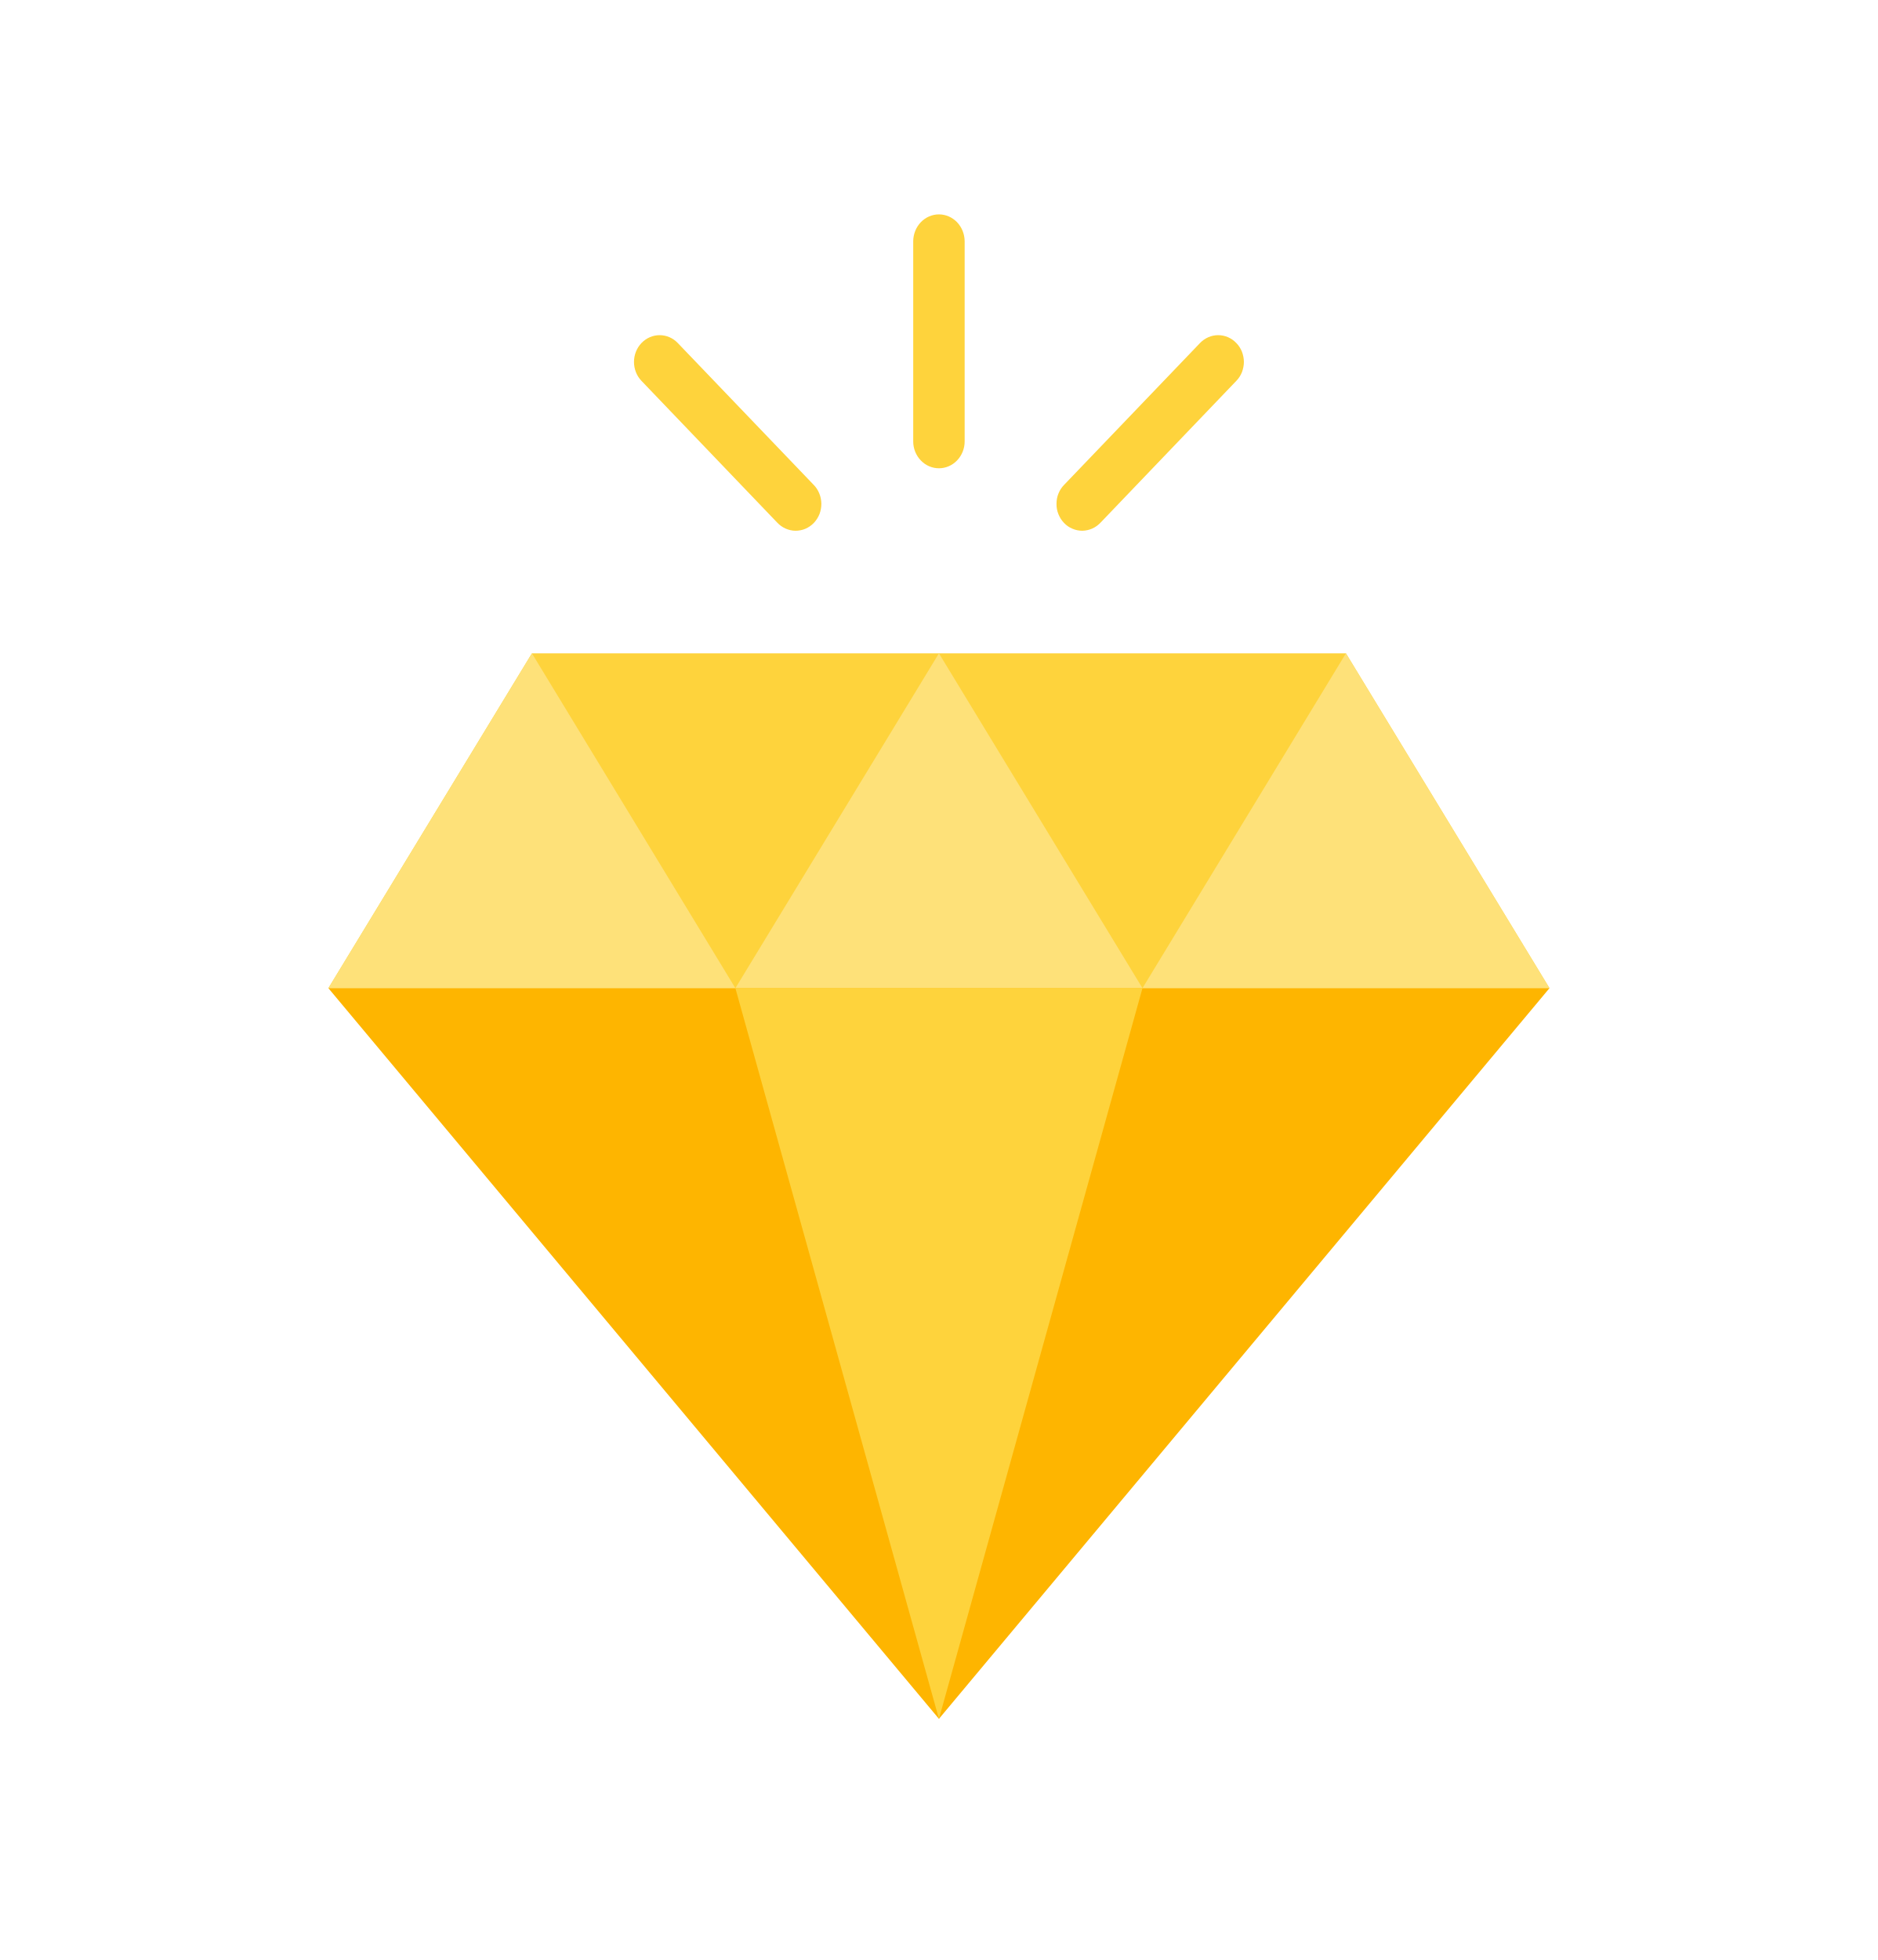
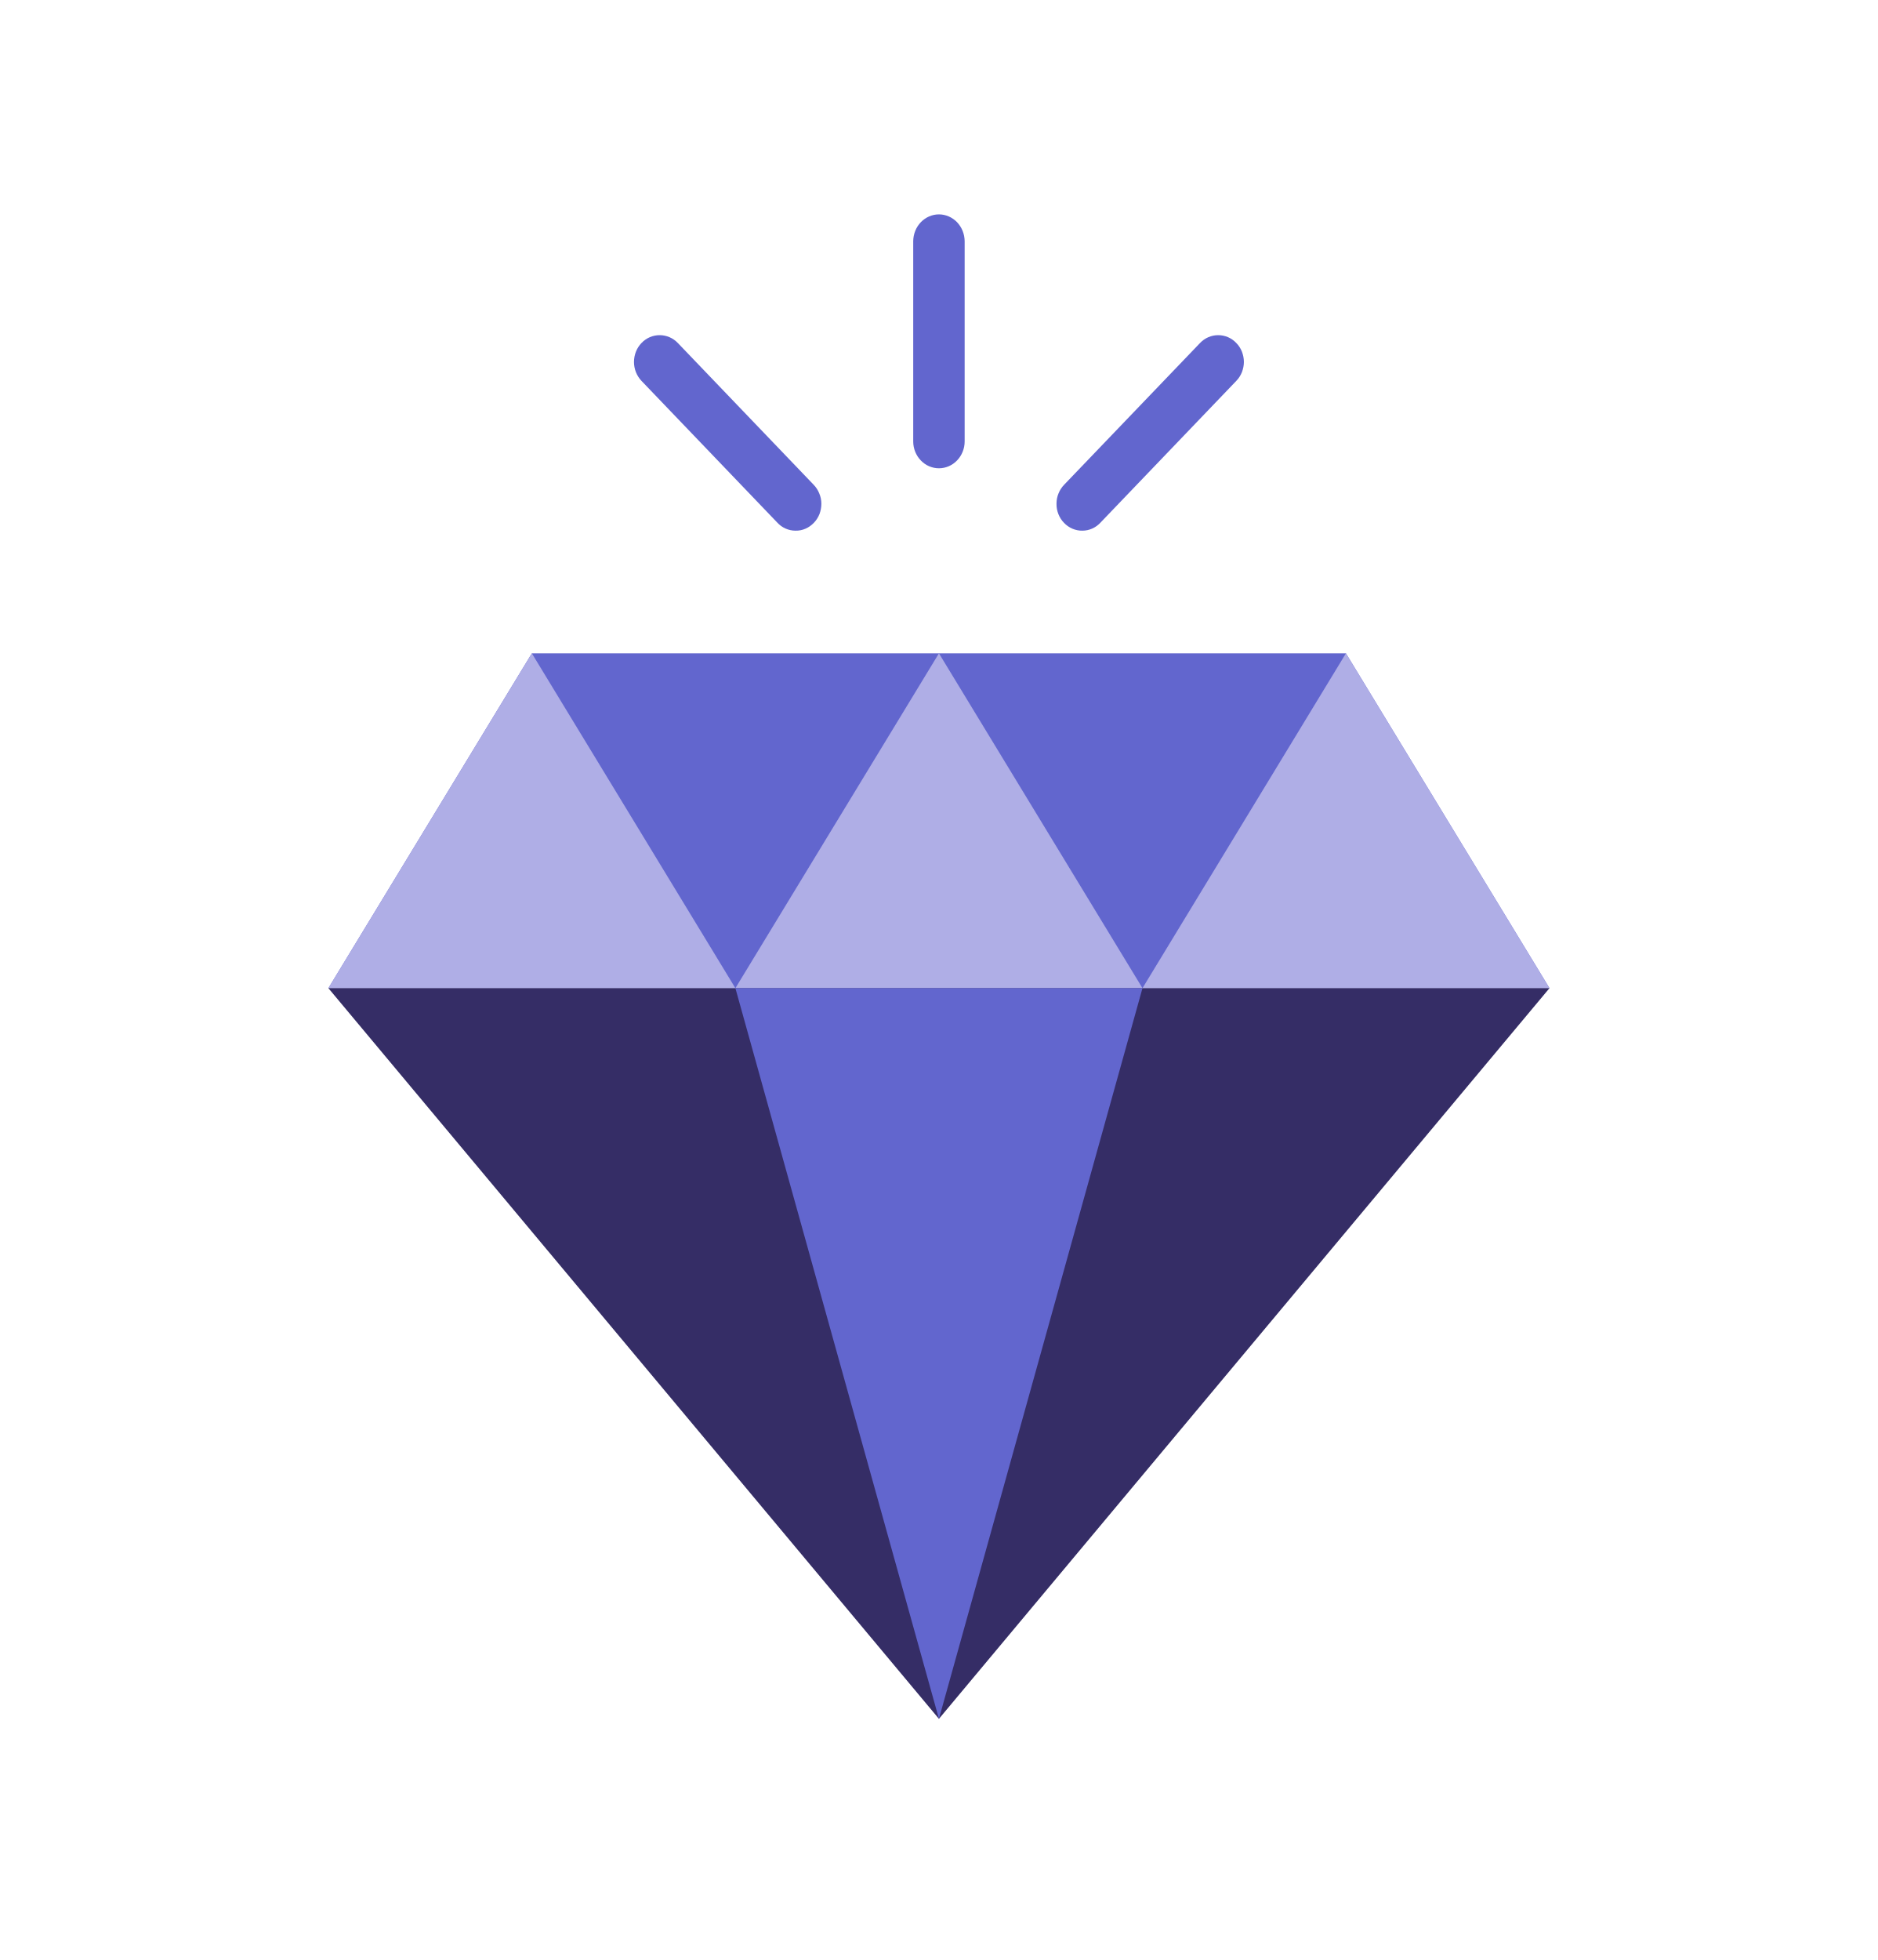
<svg xmlns="http://www.w3.org/2000/svg" width="23" height="24" viewBox="0 0 23 24" fill="none">
-   <path d="M18.978 12.1H4.022L6.515 8H16.485L18.978 12.1Z" fill="#FED33C" />
-   <path d="M9.007 12.1H4.022L6.515 8L9.007 12.1Z" fill="#FEE179" />
-   <path d="M13.993 12.1H9.007L11.5 8L13.993 12.1Z" fill="#FEE179" />
-   <path d="M18.978 12.1H13.993L16.485 8L18.978 12.1Z" fill="#FEE179" />
-   <path d="M11.5 21.047L4.022 12.1H18.978L11.5 21.047Z" fill="#FEB500" />
-   <path d="M9.007 12.1L11.5 21.047L13.993 12.1H9.007Z" fill="#FED33C" />
-   <path d="M11.5 2.625C11.417 2.625 11.337 2.66 11.278 2.721C11.219 2.783 11.186 2.866 11.185 2.953V5.406C11.185 5.493 11.219 5.577 11.278 5.638C11.337 5.7 11.417 5.734 11.5 5.734C11.583 5.734 11.663 5.7 11.722 5.638C11.781 5.577 11.815 5.493 11.815 5.406V2.953C11.814 2.866 11.781 2.783 11.722 2.721C11.663 2.66 11.583 2.625 11.5 2.625Z" fill="#FED33C" />
-   <path d="M15.142 4.2C15.084 4.139 15.004 4.104 14.92 4.104C14.837 4.104 14.757 4.139 14.698 4.2L13.035 5.935C13.005 5.965 12.981 6.001 12.965 6.041C12.948 6.081 12.94 6.124 12.94 6.168C12.939 6.212 12.947 6.255 12.963 6.295C12.979 6.335 13.002 6.372 13.032 6.403C13.061 6.434 13.096 6.458 13.135 6.474C13.174 6.491 13.215 6.499 13.257 6.499C13.299 6.498 13.34 6.489 13.378 6.472C13.416 6.455 13.451 6.43 13.48 6.399L15.142 4.664C15.172 4.634 15.195 4.597 15.211 4.558C15.226 4.518 15.235 4.475 15.235 4.432C15.235 4.389 15.226 4.346 15.211 4.306C15.195 4.267 15.172 4.23 15.142 4.2Z" fill="#FED33C" />
-   <path d="M8.301 4.2C8.243 4.139 8.163 4.104 8.079 4.104C7.996 4.104 7.916 4.139 7.857 4.2C7.798 4.262 7.765 4.345 7.765 4.432C7.765 4.519 7.798 4.603 7.857 4.664L9.519 6.399C9.548 6.43 9.583 6.455 9.621 6.472C9.66 6.489 9.701 6.499 9.743 6.499C9.784 6.499 9.826 6.491 9.864 6.475C9.903 6.458 9.938 6.434 9.968 6.403C9.997 6.372 10.021 6.335 10.037 6.295C10.052 6.255 10.06 6.212 10.06 6.168C10.059 6.124 10.051 6.081 10.034 6.041C10.018 6.001 9.994 5.965 9.964 5.935L8.301 4.2Z" fill="#FED33C" />
+   <path d="M18.978 12.1H4.022L6.514 8H16.485L18.978 12.1Z" fill="#6266CE" />
+   <path d="M9.007 12.1H4.022L6.514 8L9.007 12.1Z" fill="#AFAEE6" />
+   <path d="M13.993 12.1H9.007L11.5 8L13.993 12.1Z" fill="#AFAEE6" />
+   <path d="M18.978 12.1H13.993L16.485 8L18.978 12.1Z" fill="#AFAEE6" />
+   <path d="M11.5 21.047L4.022 12.1H18.978L11.5 21.047Z" fill="#352D66" />
+   <path d="M9.007 12.1L11.5 21.047L13.993 12.1H9.007Z" fill="#6266CE" />
+   <path d="M11.5 2.625C11.417 2.625 11.337 2.66 11.278 2.721C11.219 2.783 11.186 2.866 11.185 2.953V5.406C11.185 5.493 11.219 5.577 11.278 5.638C11.337 5.7 11.417 5.734 11.5 5.734C11.583 5.734 11.663 5.7 11.722 5.638C11.781 5.577 11.815 5.493 11.815 5.406V2.953C11.814 2.866 11.781 2.783 11.722 2.721C11.663 2.66 11.583 2.625 11.5 2.625Z" fill="#6266CE" />
+   <path d="M15.142 4.2C15.084 4.138 15.004 4.104 14.92 4.104C14.837 4.104 14.757 4.138 14.698 4.2L13.035 5.934C13.005 5.965 12.981 6.001 12.965 6.041C12.948 6.081 12.94 6.124 12.94 6.167C12.939 6.211 12.947 6.254 12.963 6.295C12.979 6.335 13.002 6.372 13.032 6.402C13.061 6.433 13.096 6.457 13.135 6.474C13.174 6.49 13.215 6.499 13.257 6.498C13.299 6.498 13.34 6.489 13.378 6.472C13.416 6.455 13.451 6.43 13.48 6.398L15.142 4.664C15.172 4.633 15.195 4.597 15.211 4.557C15.226 4.517 15.235 4.475 15.235 4.432C15.235 4.388 15.226 4.346 15.211 4.306C15.195 4.266 15.172 4.23 15.142 4.2Z" fill="#6266CE" />
+   <path d="M8.302 4.2C8.243 4.138 8.163 4.104 8.079 4.104C7.996 4.104 7.916 4.138 7.857 4.2C7.798 4.261 7.765 4.345 7.765 4.432C7.765 4.519 7.798 4.602 7.857 4.664L9.519 6.398C9.548 6.43 9.583 6.455 9.621 6.472C9.66 6.489 9.701 6.498 9.743 6.498C9.785 6.499 9.826 6.491 9.865 6.474C9.903 6.458 9.938 6.433 9.968 6.402C9.997 6.372 10.021 6.335 10.037 6.295C10.052 6.254 10.06 6.211 10.06 6.168C10.06 6.124 10.051 6.081 10.034 6.041C10.018 6.001 9.994 5.965 9.964 5.934L8.302 4.2Z" fill="#6266CE" />
</svg>
